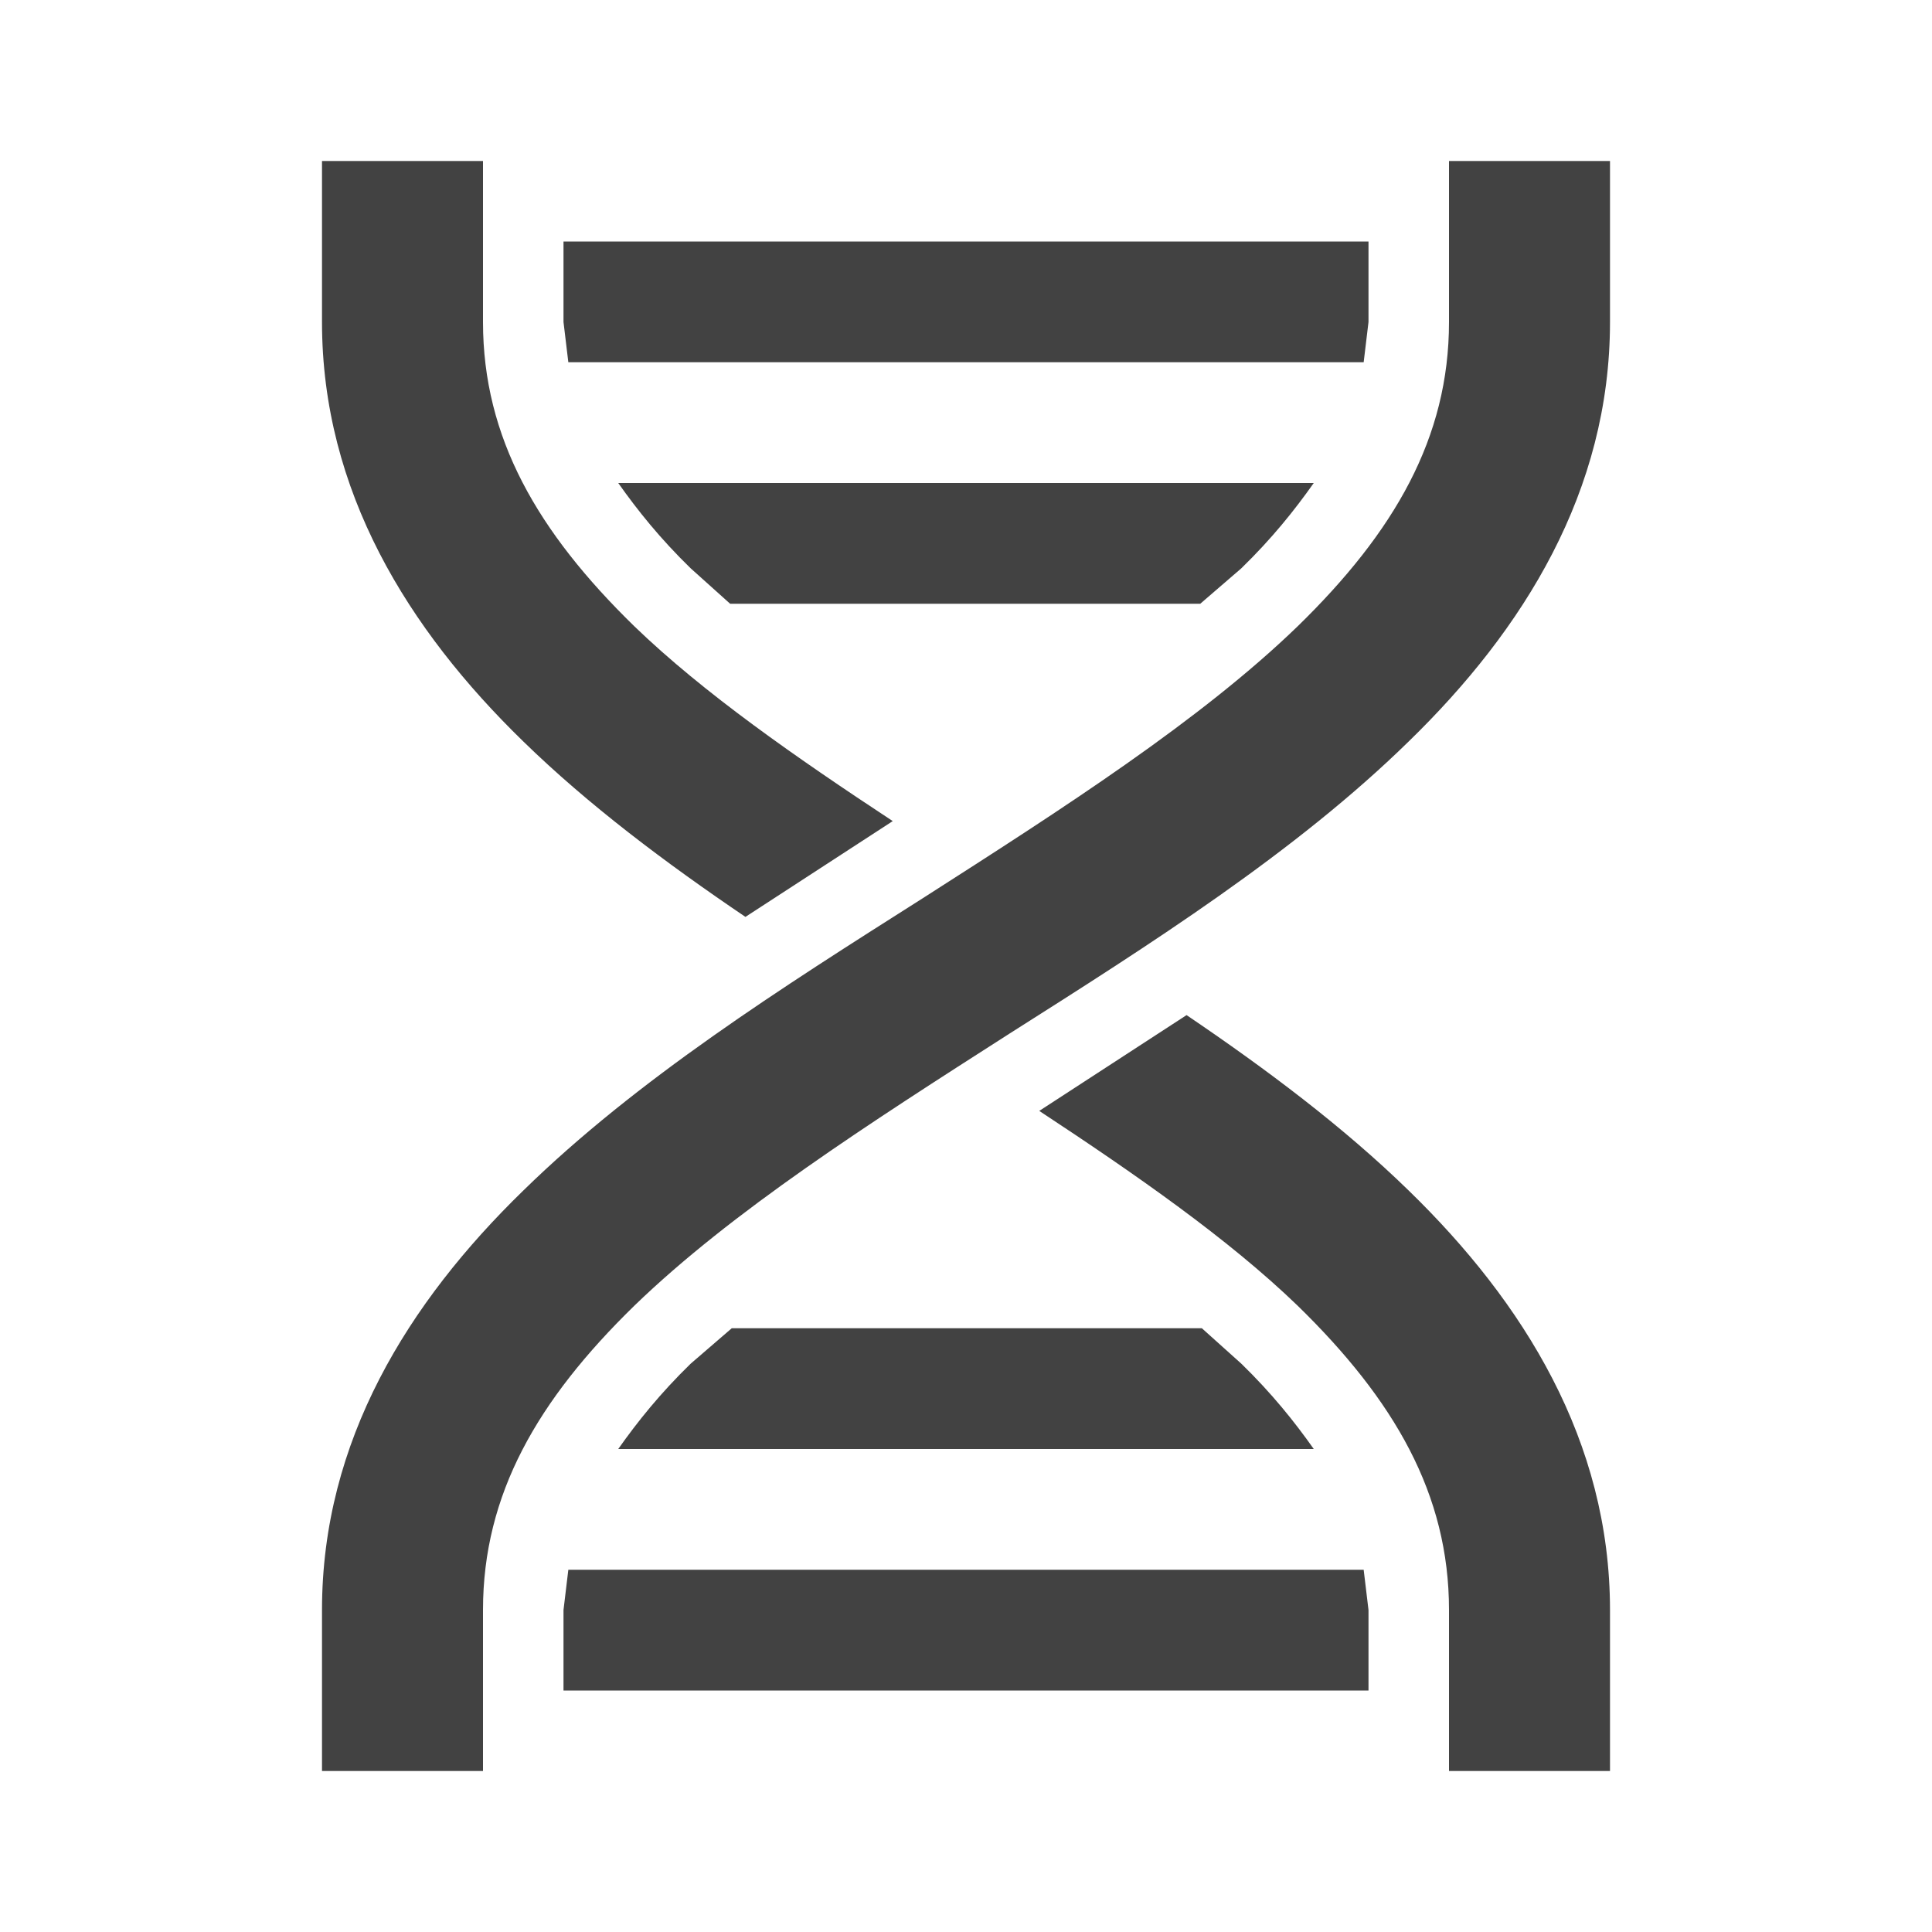
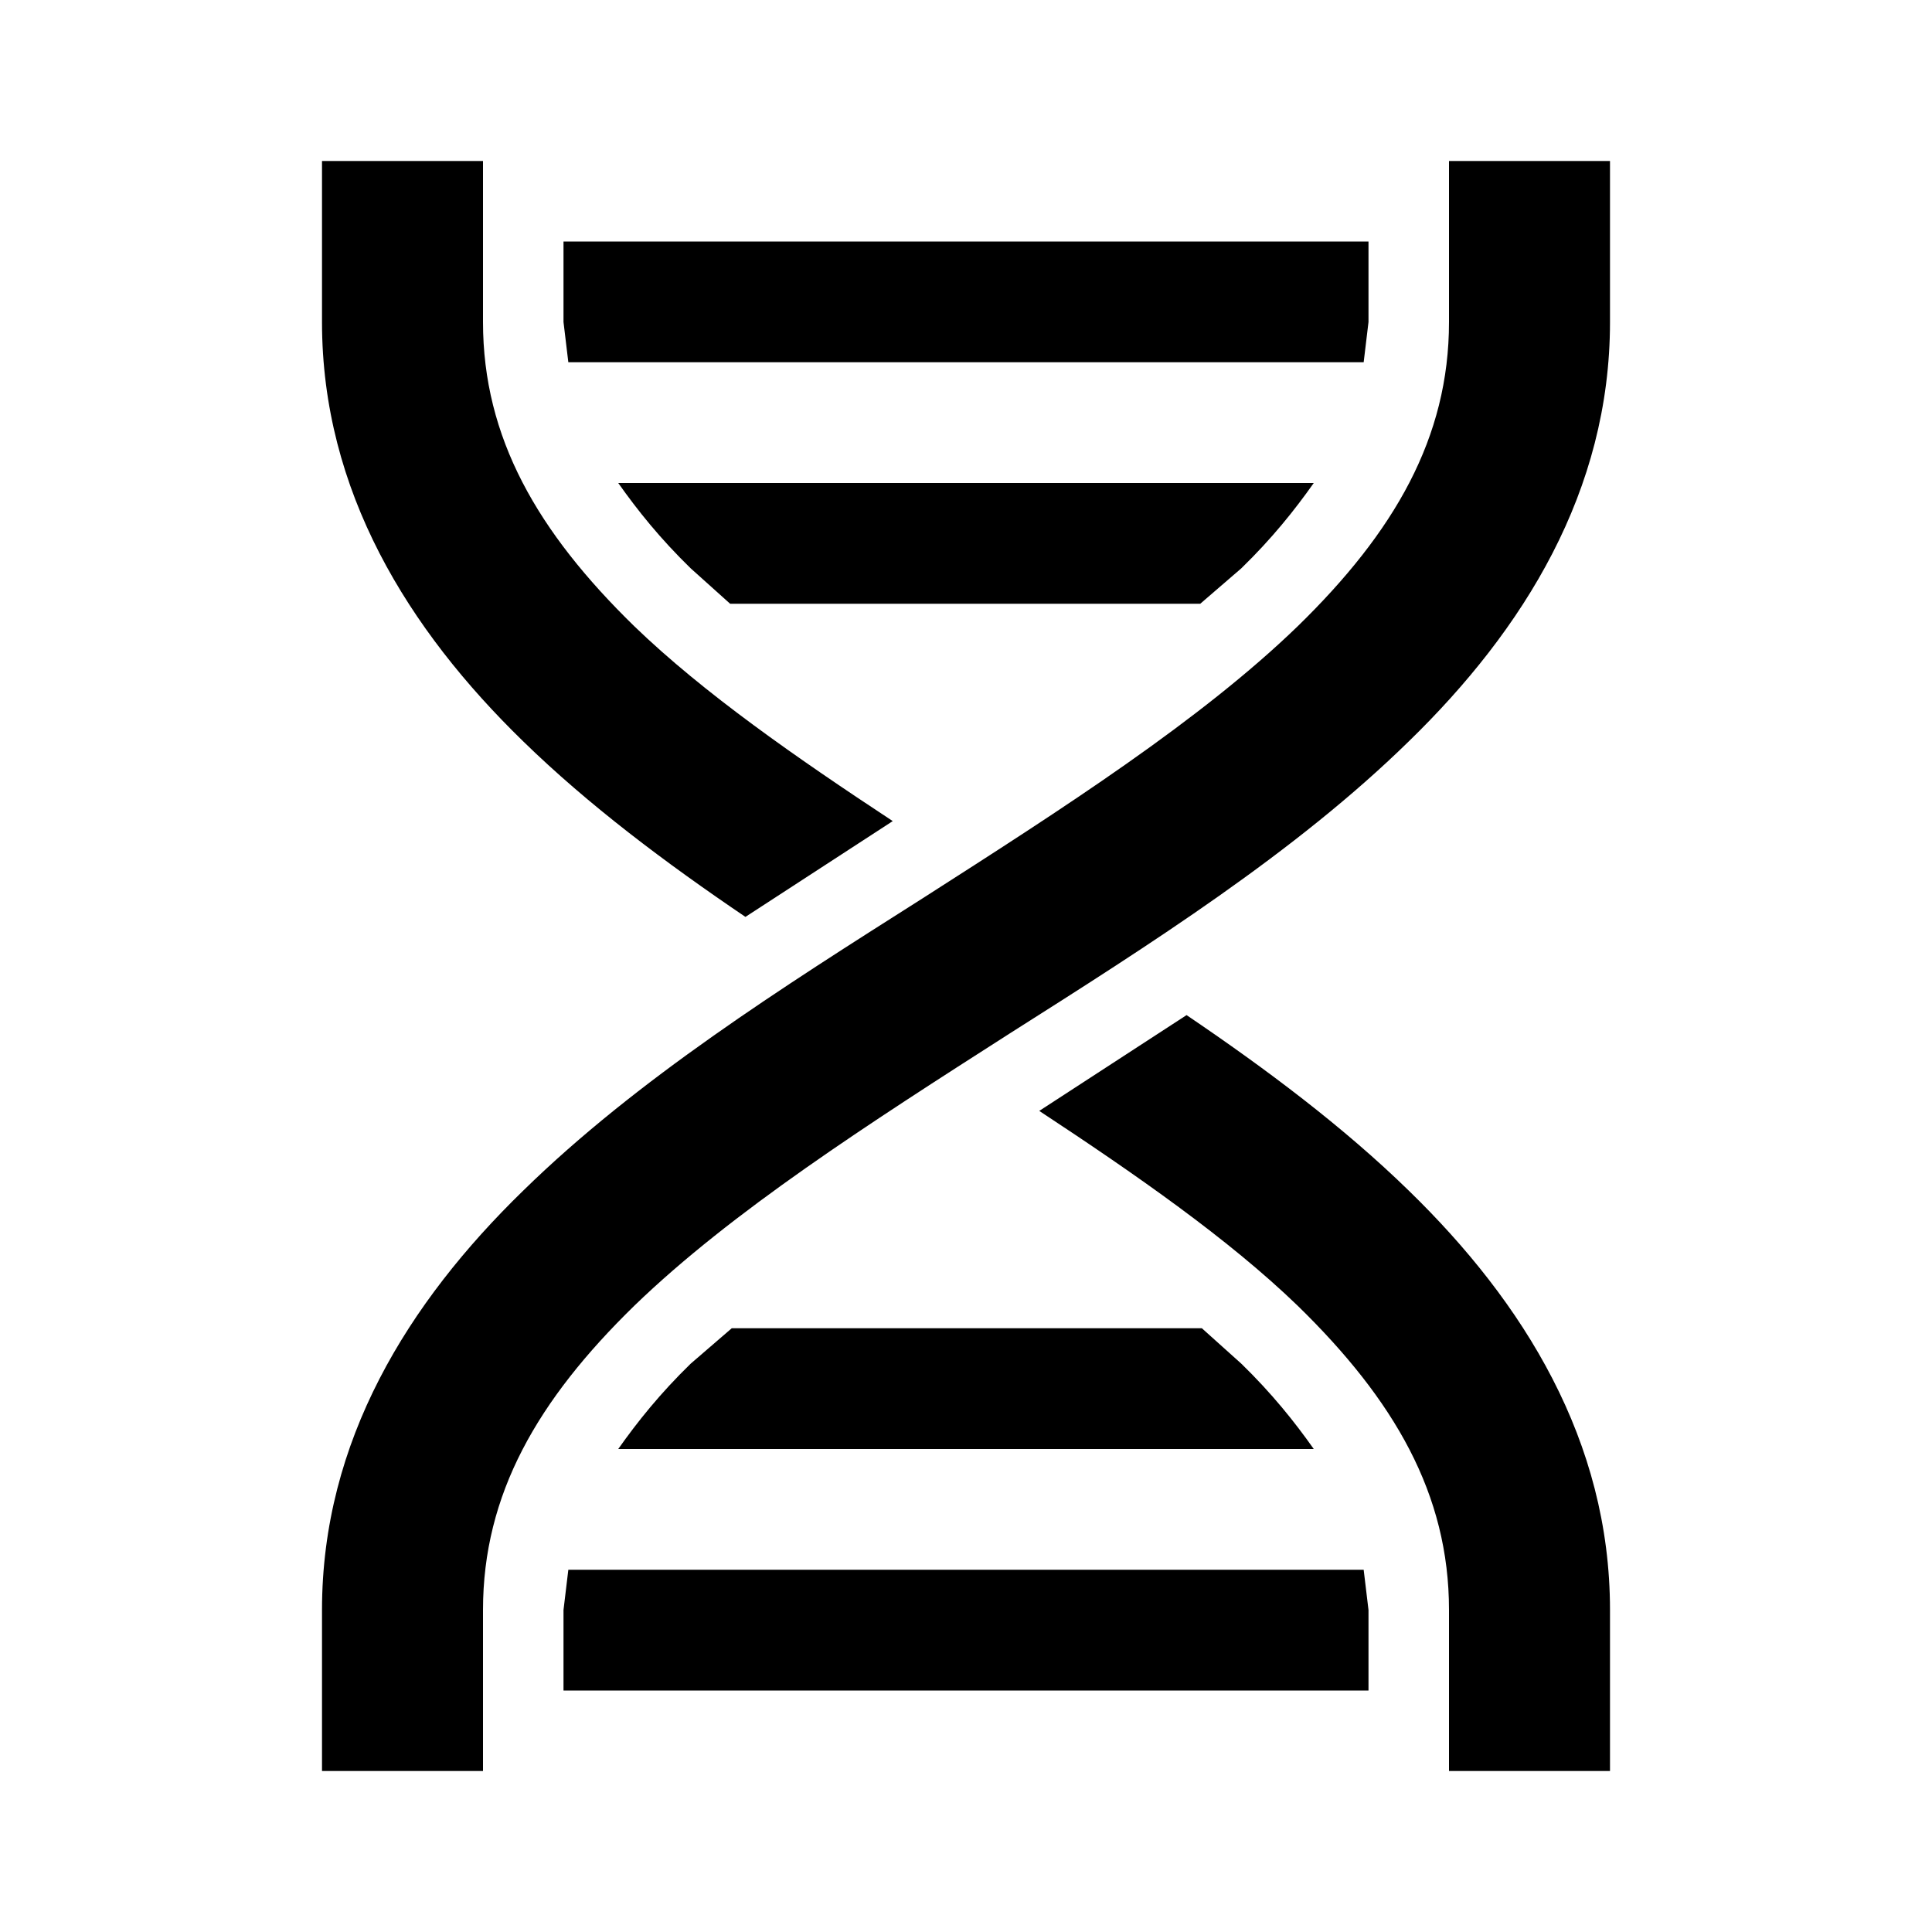
<svg xmlns="http://www.w3.org/2000/svg" version="1.1" width="36" height="36" viewBox="0 0 24 24">
-   <path fill="rgba(0, 0, 0, 0.74)" d="M4,2H6V4C6,5.44 6.68,6.61 7.88,7.78C8.74,8.61 9.89,9.41 11.09,10.2L9.26,11.39C8.27,10.72 7.31,10 6.5,9.21C5.07,7.82 4,6.1 4,4V2M18,2H20V4C20,6.1 18.93,7.82 17.5,9.21C16.09,10.59 14.29,11.73 12.54,12.84C10.79,13.96 9.09,15.05 7.88,16.22C6.68,17.39 6,18.56 6,20V22H4V20C4,17.9 5.07,16.18 6.5,14.79C7.91,13.41 9.71,12.27 11.46,11.16C13.21,10.04 14.91,8.95 16.12,7.78C17.32,6.61 18,5.44 18,4V2M14.74,12.61C15.73,13.28 16.69,14 17.5,14.79C18.93,16.18 20,17.9 20,20V22H18V20C18,18.56 17.32,17.39 16.12,16.22C15.26,15.39 14.11,14.59 12.91,13.8L14.74,12.61M7,3H17V4L16.94,4.5H7.06L7,4V3M7.68,6H16.32C16.08,6.34 15.8,6.69 15.42,7.06L14.91,7.5H9.07L8.58,7.06C8.2,6.69 7.92,6.34 7.68,6M9.09,16.5H14.93L15.42,16.94C15.8,17.31 16.08,17.66 16.32,18H7.68C7.92,17.66 8.2,17.31 8.58,16.94L9.09,16.5M7.06,19.5H16.94L17,20V21H7V20L7.06,19.5Z" />
+   <path fill="#000000" d="M4,2H6V4C6,5.44 6.68,6.61 7.88,7.78C8.74,8.61 9.89,9.41 11.09,10.2L9.26,11.39C8.27,10.72 7.31,10 6.5,9.21C5.07,7.82 4,6.1 4,4V2M18,2H20V4C20,6.1 18.93,7.82 17.5,9.21C16.09,10.59 14.29,11.73 12.54,12.84C10.79,13.96 9.09,15.05 7.88,16.22C6.68,17.39 6,18.56 6,20V22H4V20C4,17.9 5.07,16.18 6.5,14.79C7.91,13.41 9.71,12.27 11.46,11.16C13.21,10.04 14.91,8.95 16.12,7.78C17.32,6.61 18,5.44 18,4V2M14.74,12.61C15.73,13.28 16.69,14 17.5,14.79C18.93,16.18 20,17.9 20,20V22H18V20C18,18.56 17.32,17.39 16.12,16.22C15.26,15.39 14.11,14.59 12.91,13.8L14.74,12.61M7,3H17V4L16.94,4.5H7.06L7,4V3M7.68,6H16.32C16.08,6.34 15.8,6.69 15.42,7.06L14.91,7.5H9.07L8.58,7.06C8.2,6.69 7.92,6.34 7.68,6M9.09,16.5H14.93L15.42,16.94C15.8,17.31 16.08,17.66 16.32,18H7.68C7.92,17.66 8.2,17.31 8.58,16.94L9.09,16.5M7.06,19.5H16.94L17,20V21H7V20L7.06,19.5Z" />
</svg>
